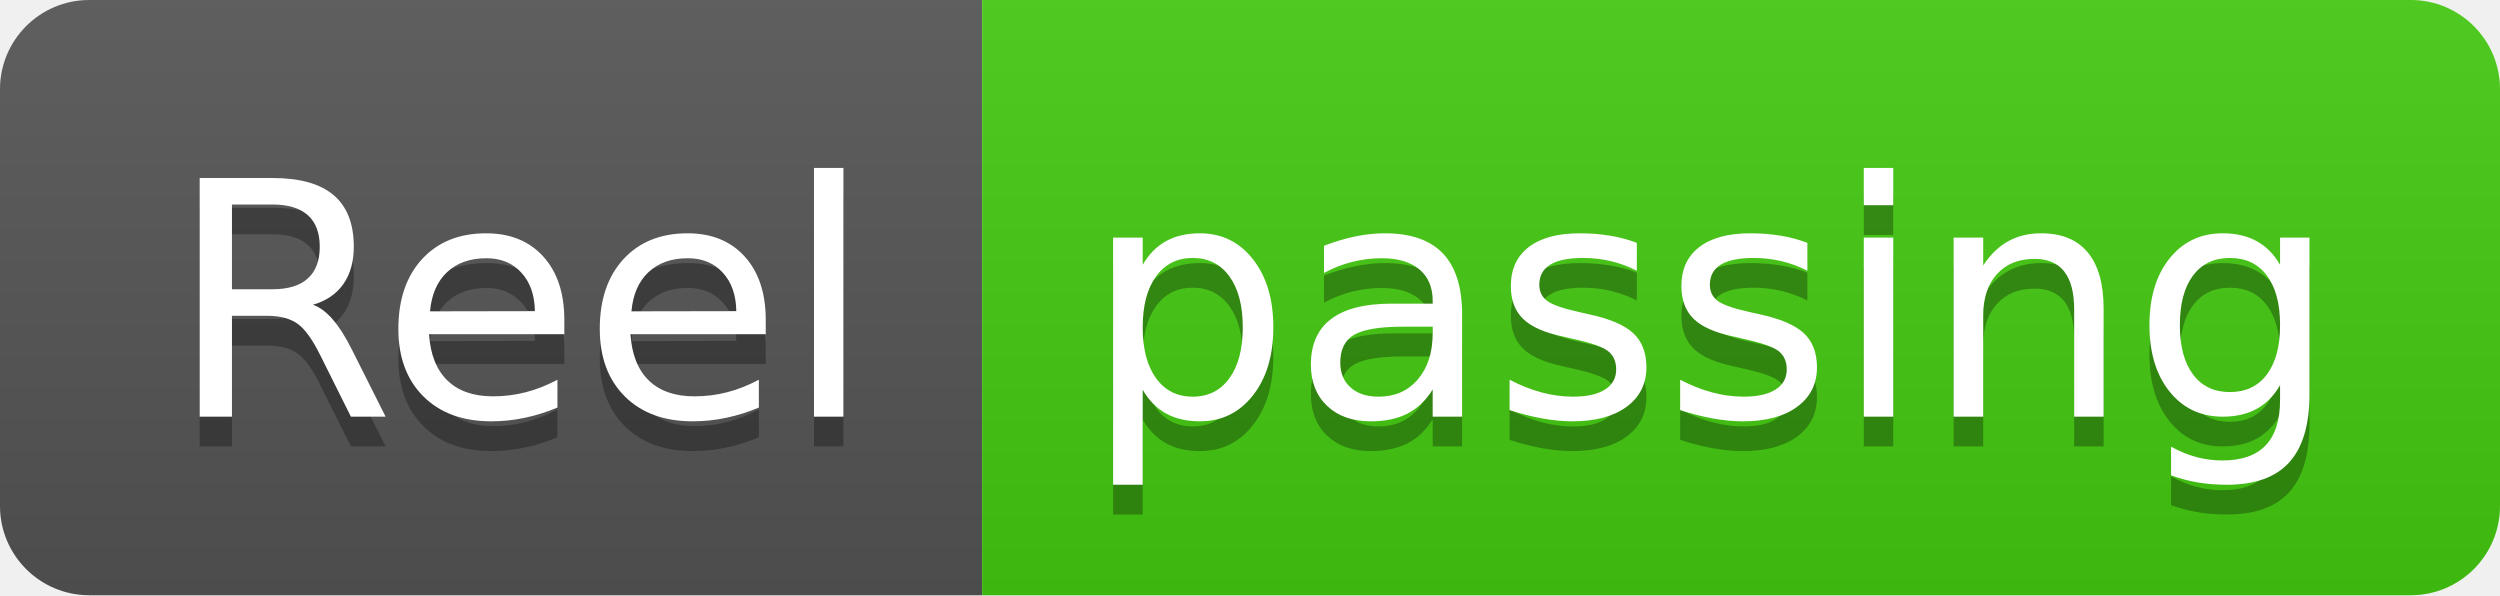
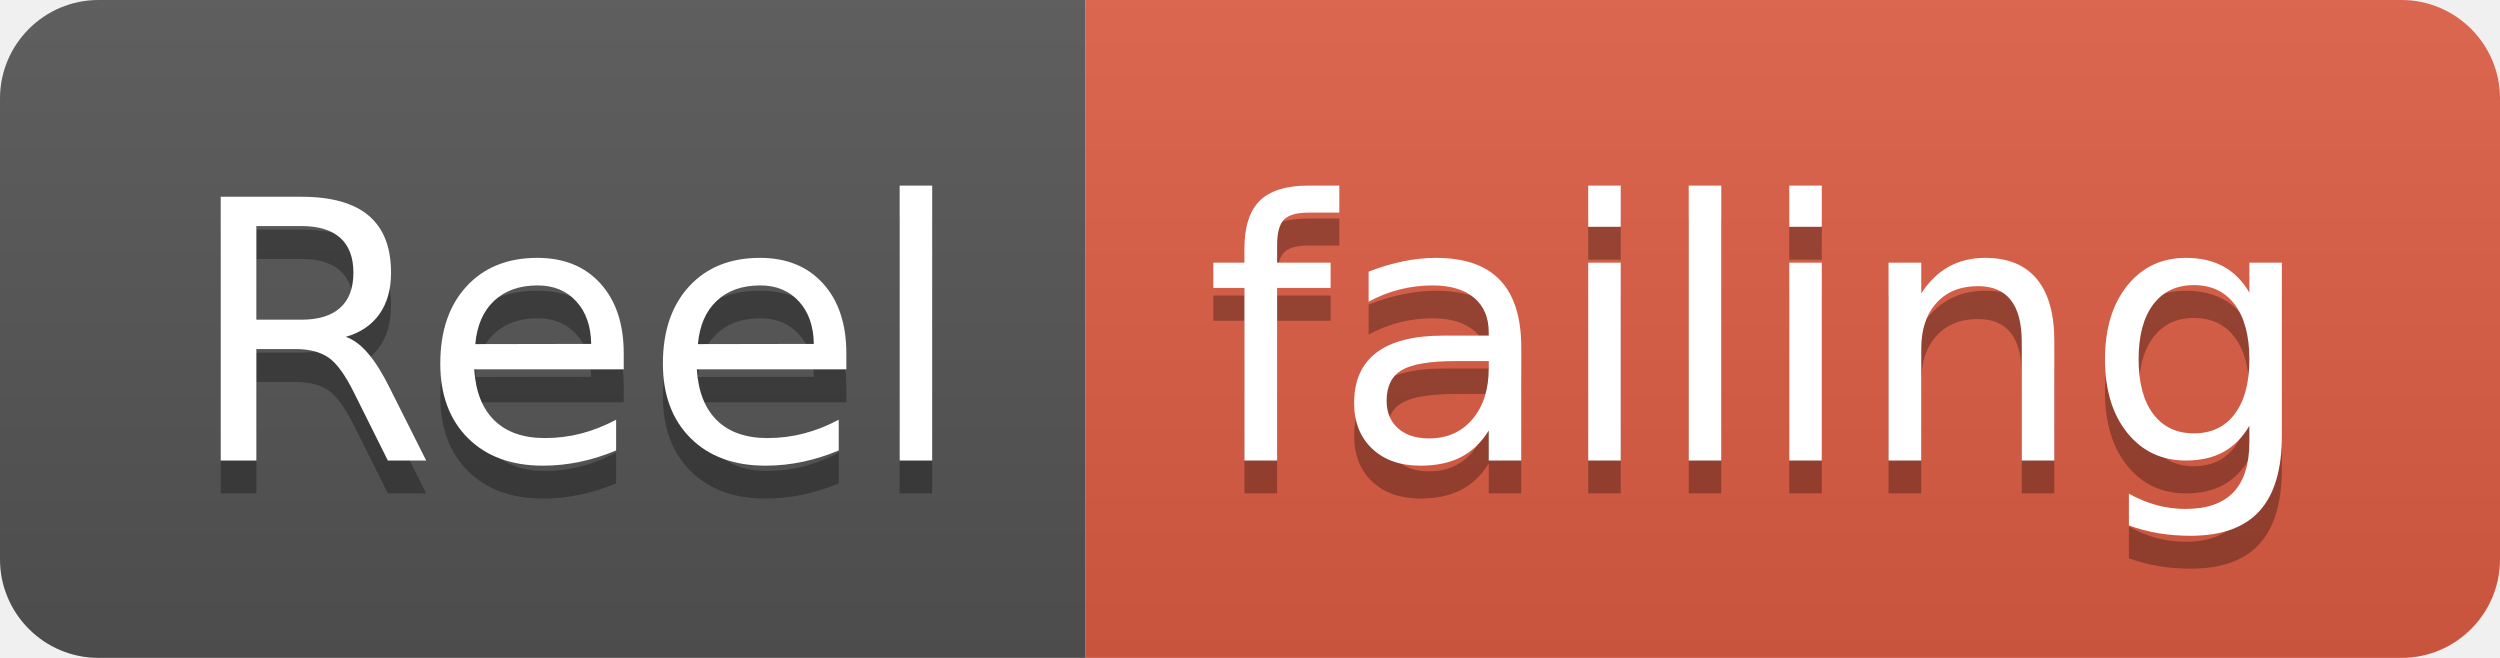
- <svg xmlns="http://www.w3.org/2000/svg" width="84" height="20">
+ <svg xmlns="http://www.w3.org/2000/svg" width="76" height="20">
  <linearGradient id="smooth" x2="0" y2="100%">
    <stop offset="0" stop-color="#bbb" stop-opacity=".1" />
    <stop offset="1" stop-opacity=".1" />
  </linearGradient>
  <clipPath id="round">
-     <rect width="84" height="20" rx="3" fill="#fff" />
+     <rect width="76" height="20" rx="3" fill="#fff" />
  </clipPath>
  <g clip-path="url(#round)">
    <rect width="33" height="20" fill="#555" />
-     <rect x="33" width="51" height="20" fill="#4c1" />
-     <rect width="84" height="20" fill="url(#smooth)" />
+     <rect x="33" width="43" height="20" fill="#e05d44" />
+     <rect width="76" height="20" fill="url(#smooth)" />
  </g>
  <g fill="#fff" text-anchor="middle" font-family="DejaVu Sans,Verdana,Geneva,sans-serif" font-size="110">
    <text x="175" y="150" fill="#010101" fill-opacity=".3" transform="scale(0.1)" textLength="230" lengthAdjust="spacing">Reel</text>
    <text x="175" y="140" transform="scale(0.1)" textLength="230" lengthAdjust="spacing">Reel</text>
-     <text x="575" y="150" fill="#010101" fill-opacity=".3" transform="scale(0.1)" textLength="410" lengthAdjust="spacing">passing</text>
-     <text x="575" y="140" transform="scale(0.1)" textLength="410" lengthAdjust="spacing">passing</text>
+     <text x="535" y="150" fill="#010101" fill-opacity=".3" transform="scale(0.1)" textLength="330" lengthAdjust="spacing">failing</text>
+     <text x="535" y="140" transform="scale(0.1)" textLength="330" lengthAdjust="spacing">failing</text>
  </g>
</svg>
